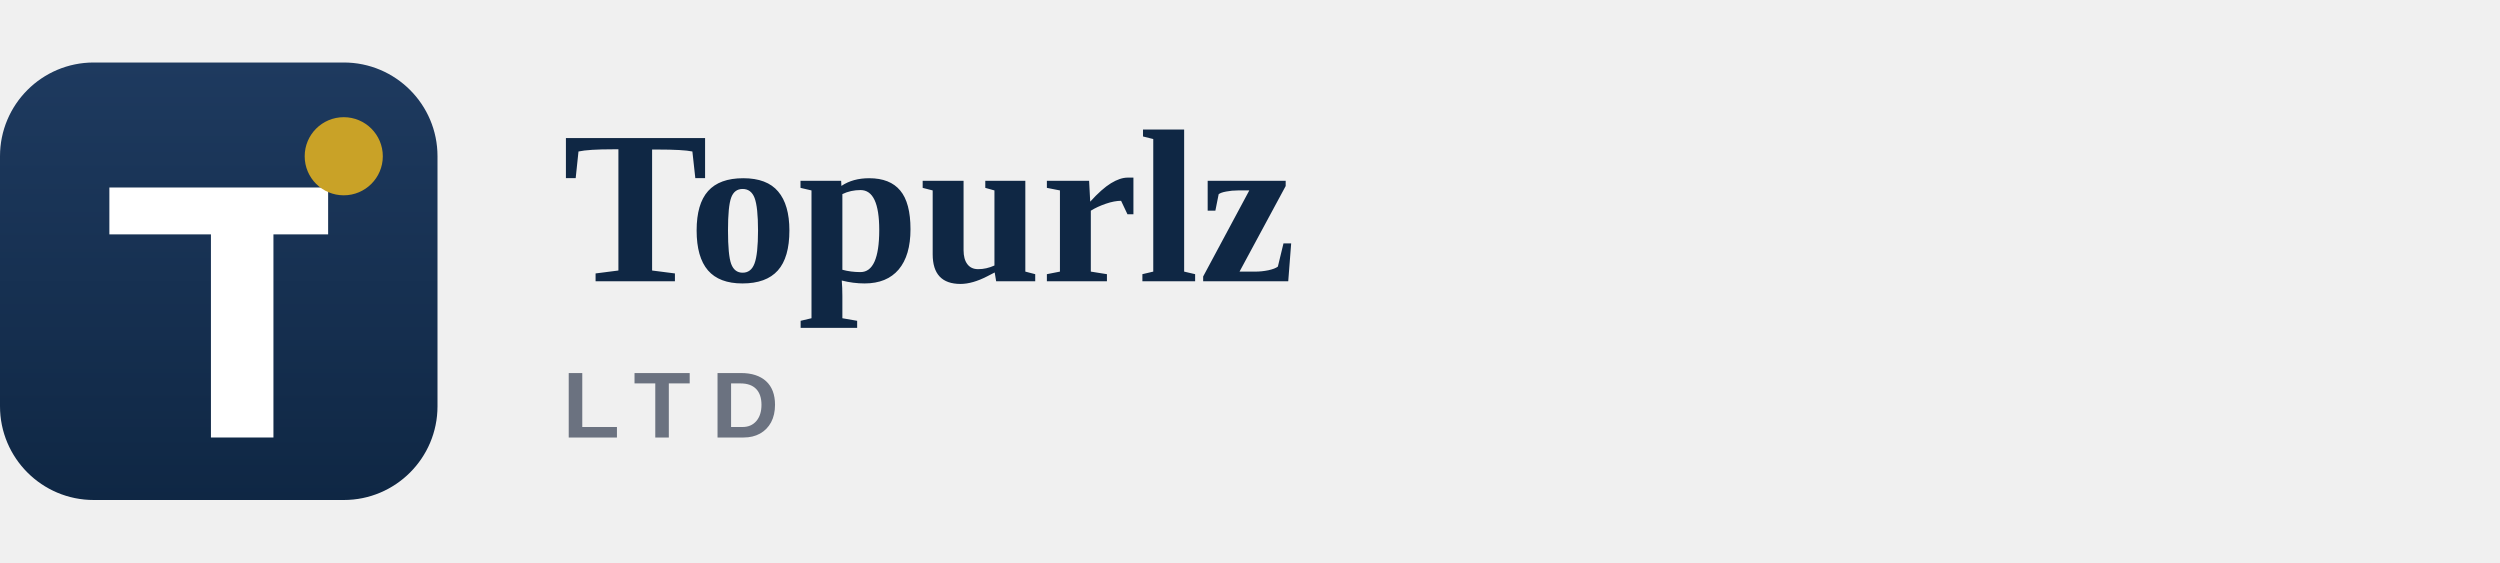
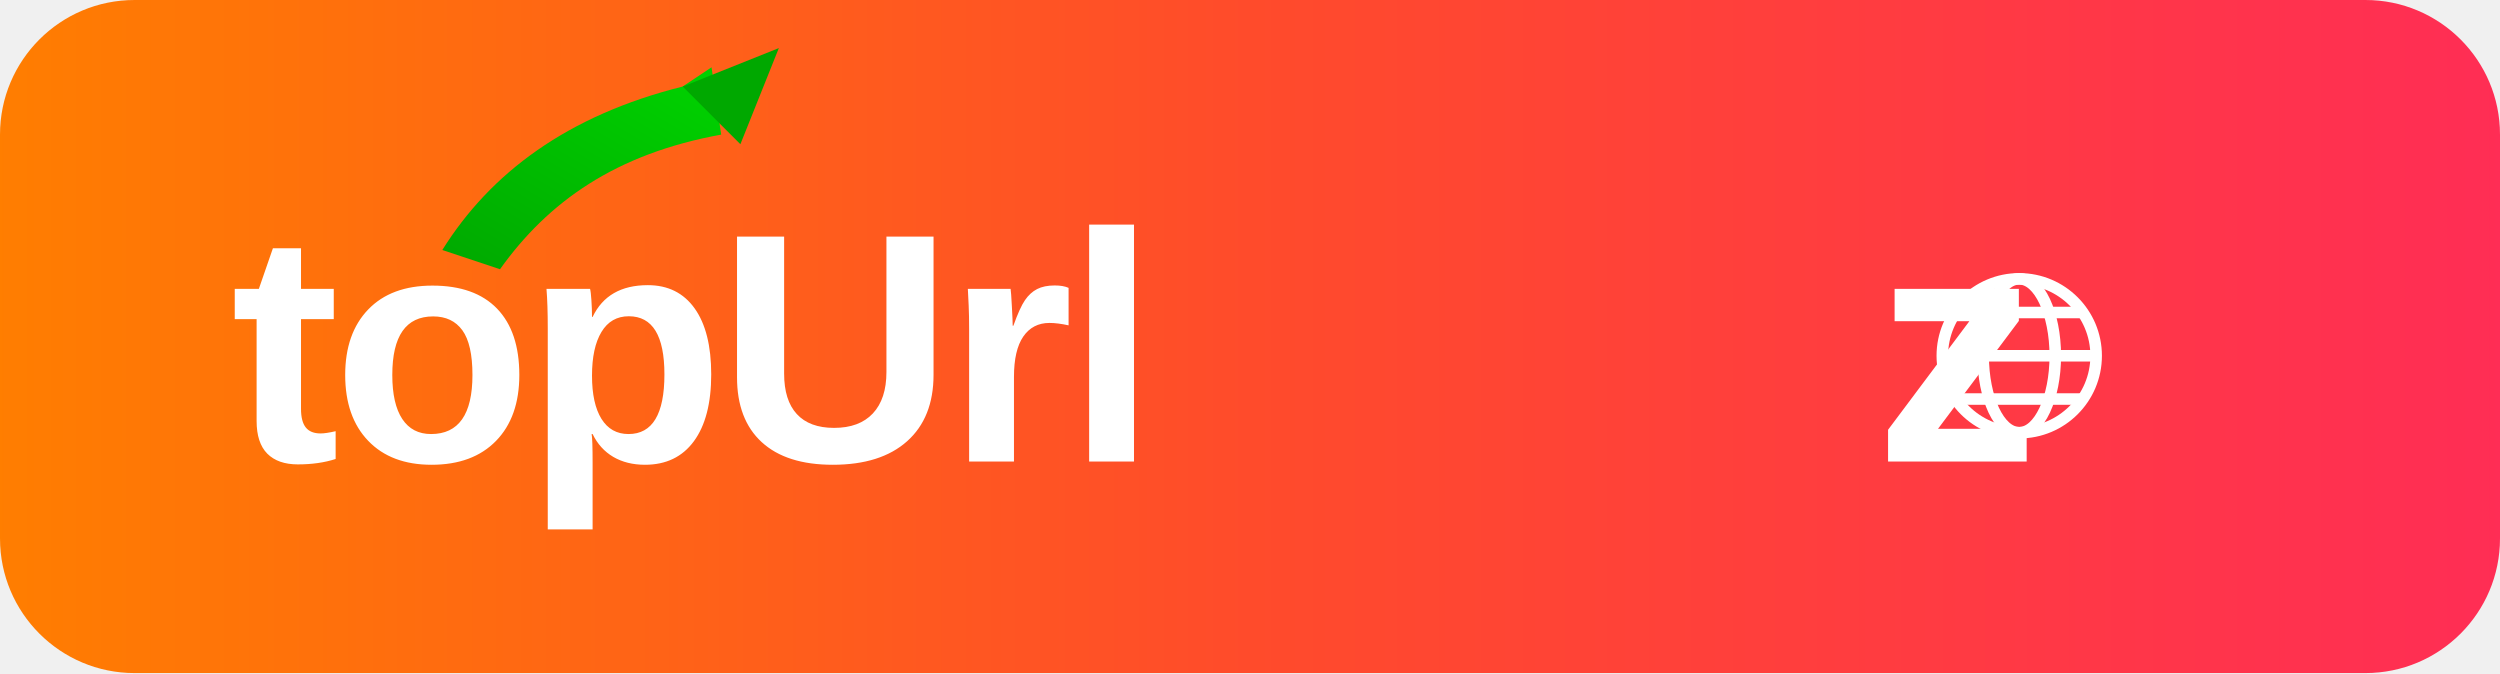
- <svg xmlns="http://www.w3.org/2000/svg" viewBox="0 0 320 72" role="img" aria-label="Topurlz Ltd">
+ <svg xmlns="http://www.w3.org/2000/svg" viewBox="0 0 520 140" role="img" aria-label="topUrlz">
  <defs>
-     <linearGradient id="tuMark" x1="0" y1="0" x2="0" y2="1">
-       <stop offset="0%" stop-color="#1e3a5f" />
-       <stop offset="100%" stop-color="#0f2744" />
+     <linearGradient id="tuBg" x1="0%" y1="50%" x2="100%" y2="50%">
+       <stop offset="0%" stop-color="#FF7E00" />
+       <stop offset="50%" stop-color="#FF4B2B" />
+       <stop offset="100%" stop-color="#FF2D55" />
+     </linearGradient>
+     <linearGradient id="tuArrow" x1="0%" y1="100%" x2="80%" y2="0%">
+       <stop offset="0%" stop-color="#00A800" />
+       <stop offset="100%" stop-color="#00D000" />
    </linearGradient>
  </defs>
-   <rect x="0" y="8" width="56" height="56" rx="12" fill="url(#tuMark)" />
-   <path d="M14 24h28v6H35v26h-8V30H14v-6z" fill="#ffffff" />
-   <circle cx="44" cy="20" r="5" fill="#c9a227" />
-   <text x="72" y="36" font-family="Georgia, 'Times New Roman', Times, serif" font-size="28" font-weight="700" fill="#0f2744">Topurlz</text>
-   <text x="72" y="56" font-family="Arial, Helvetica, sans-serif" font-size="12" font-weight="600" letter-spacing="0.22em" fill="#6b7280">LTD</text>
+   <rect x="0" y="0" width="520" height="140" rx="28" ry="28" fill="url(#tuBg)" />
+   <path fill="url(#tuArrow)" d="M92 52     C102 36 118 24 142 18     L148 14 L150 28     C128 32 114 42 104 56 Z" />
+   <path fill="#00A800" d="M142 18 L162 10 L154 30 Z" />
+   <text x="48" y="96" font-family="Arial Black, Impact, Arial, Helvetica, sans-serif" font-size="68" font-weight="900" fill="#FFFFFF" letter-spacing="-1.5">topUrl</text>
+   <g transform="translate(390 42)">
+     <text x="0" y="54" font-family="Arial Black, Impact, Arial, Helvetica, sans-serif" font-size="68" font-weight="900" fill="#FFFFFF">z</text>
+     <g transform="translate(8 10)" fill="none" stroke="#FFFFFF" stroke-width="2.4" stroke-linecap="round">
+       <circle cx="22" cy="22" r="16" />
+       <ellipse cx="22" cy="22" rx="7.5" ry="16" />
+       <path d="M7 22h30M9 13h26M9 31h26" />
+     </g>
+   </g>
</svg>
